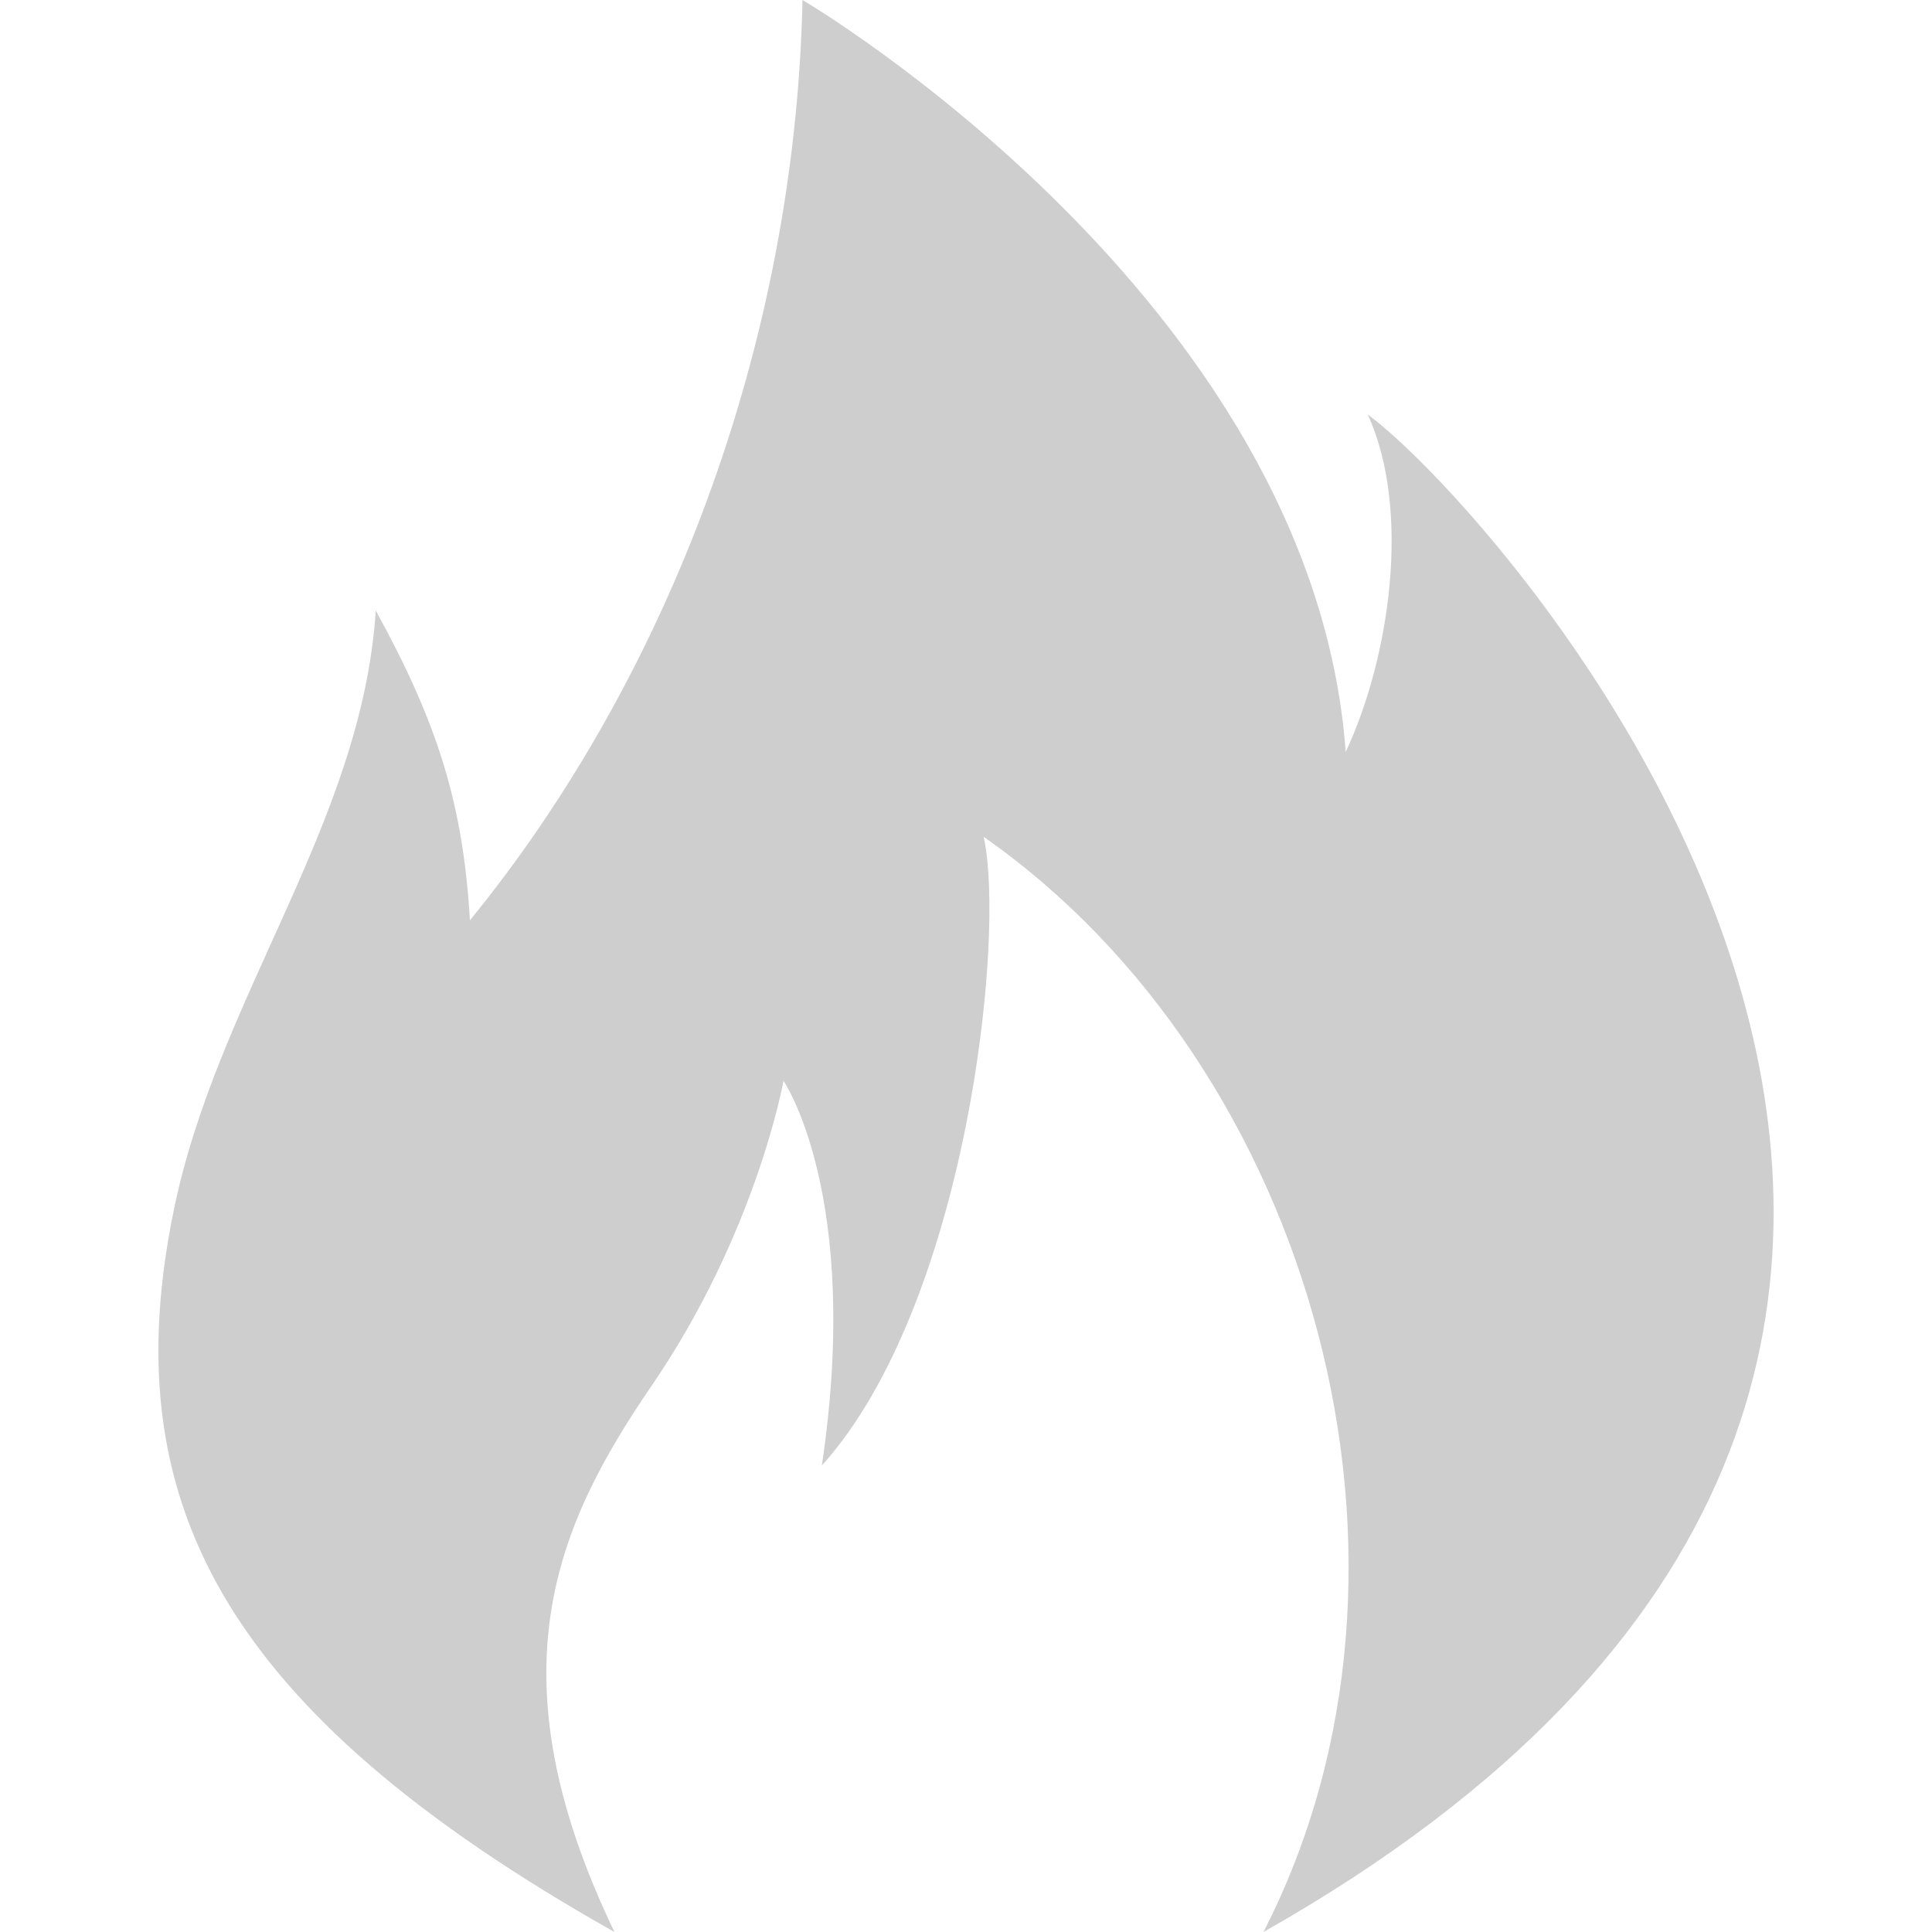
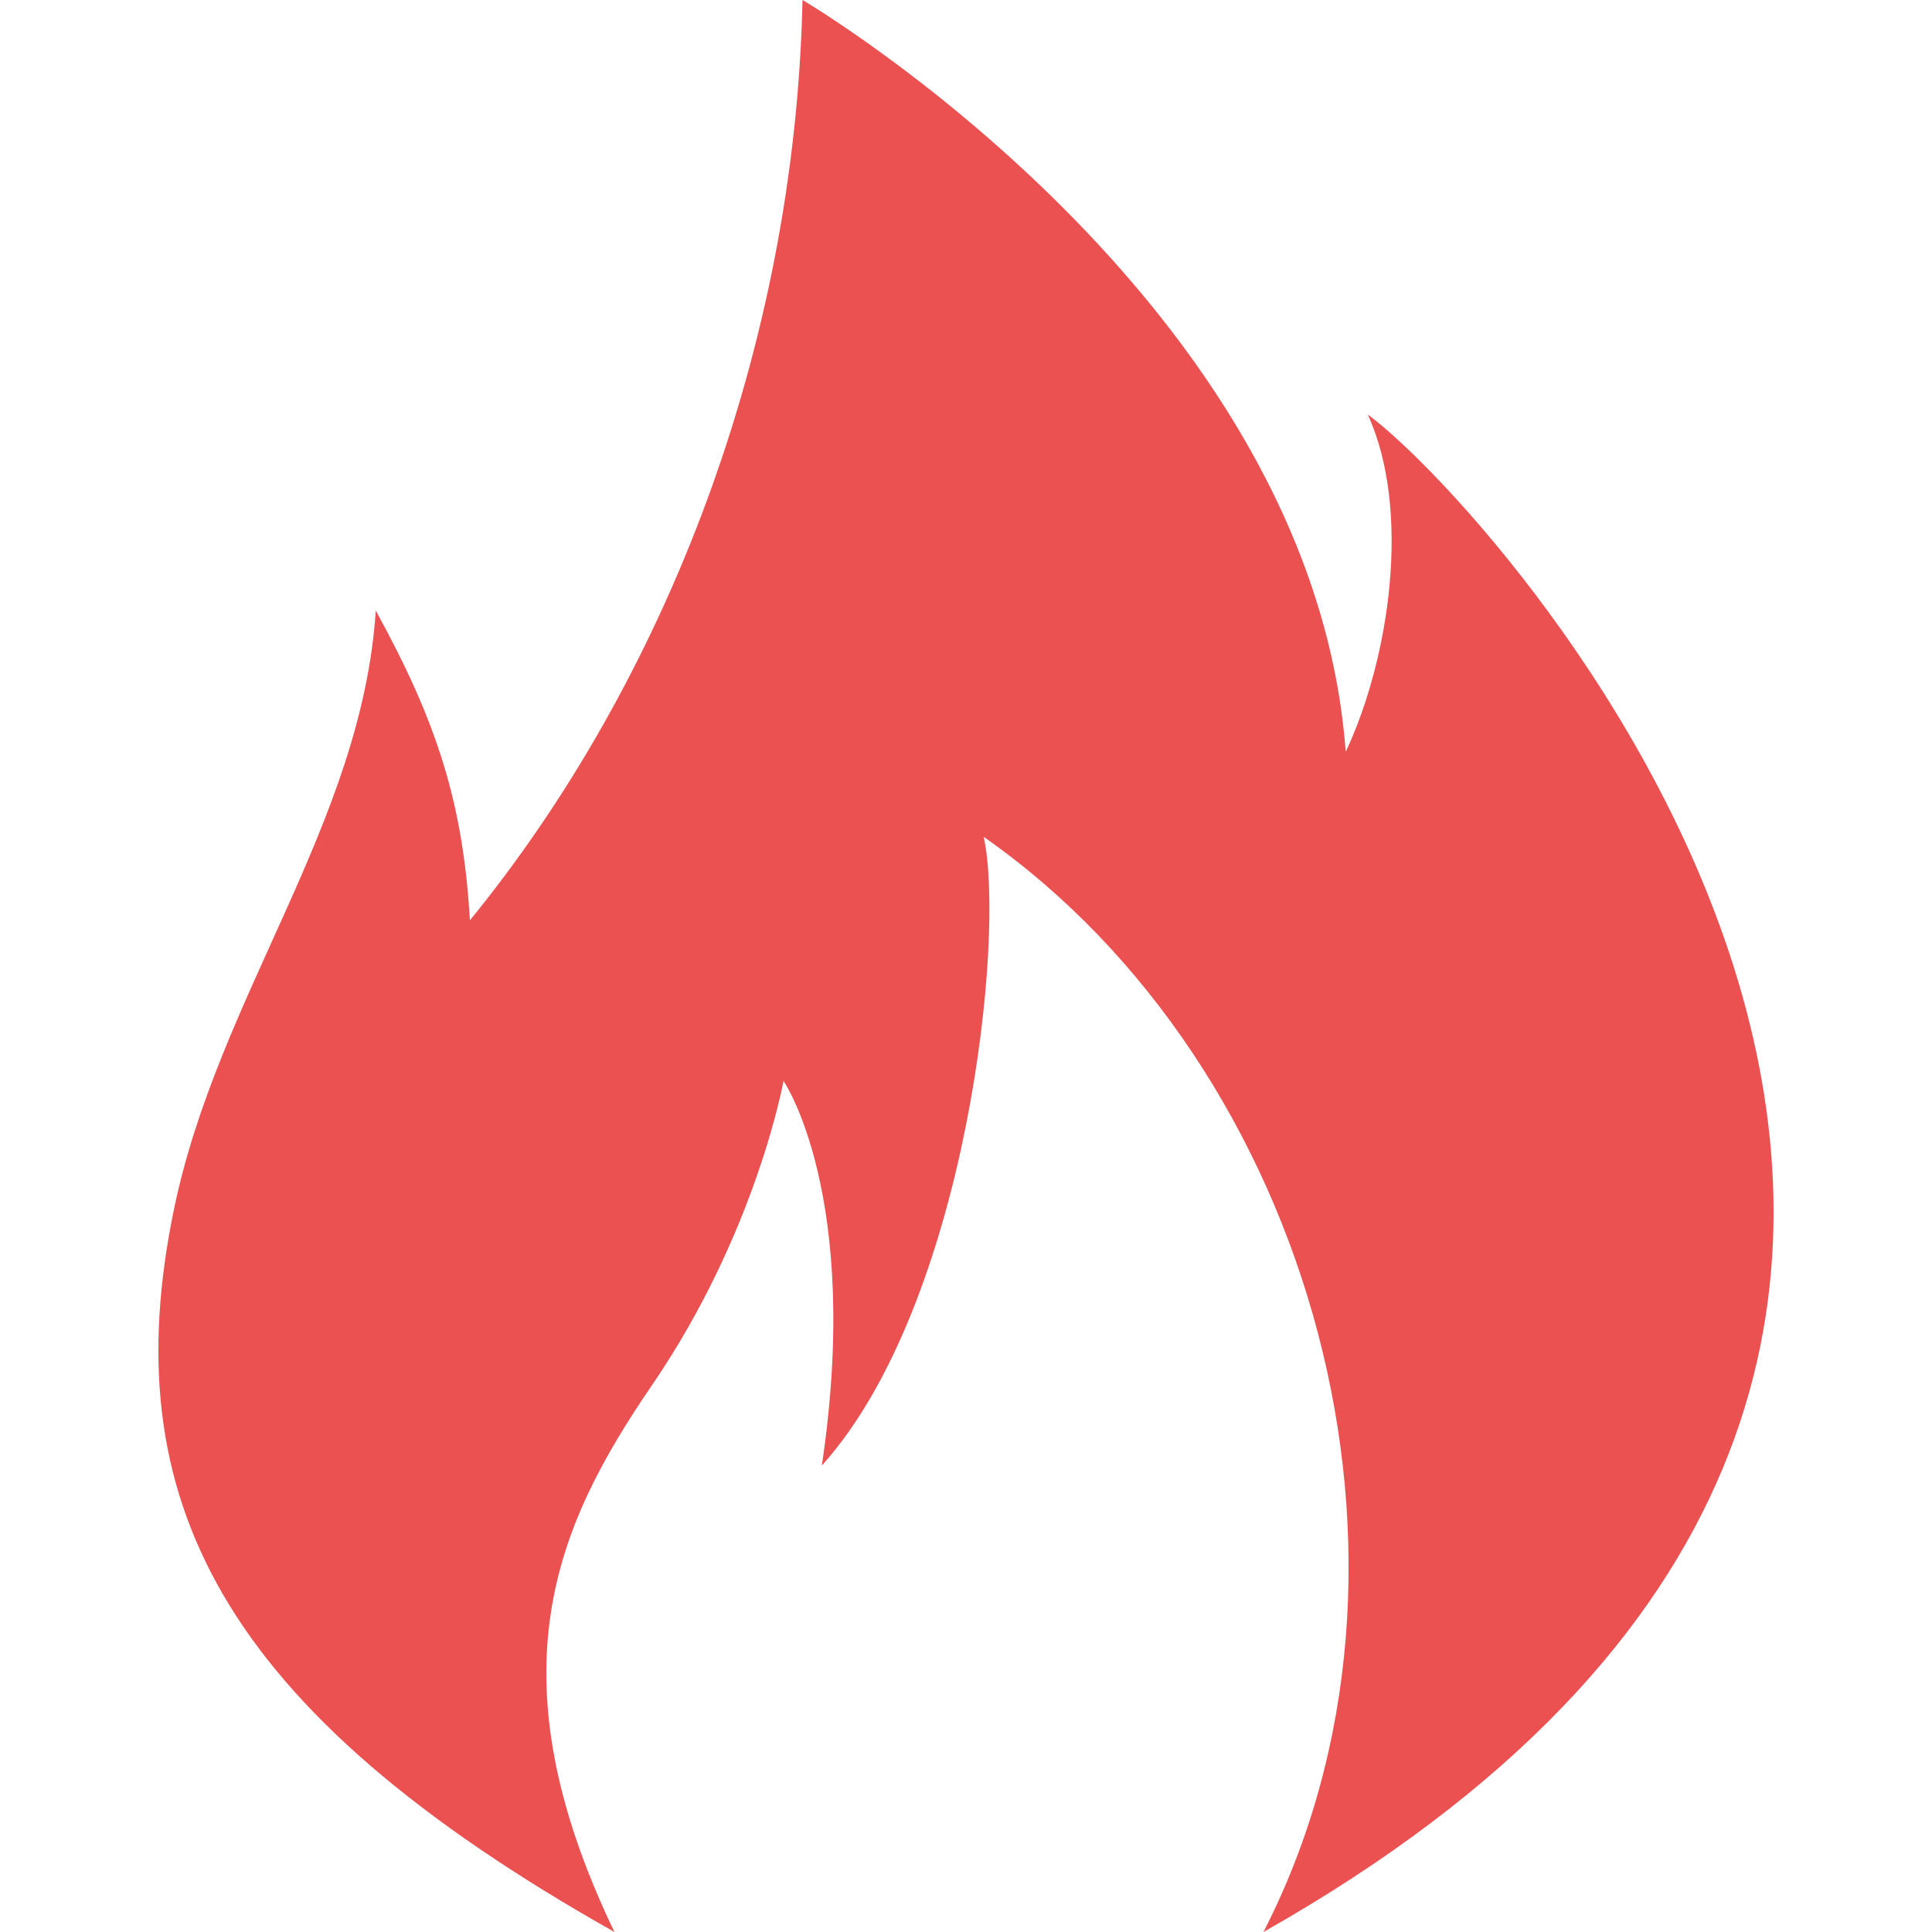
<svg xmlns="http://www.w3.org/2000/svg" width="26" height="26" viewBox="0 0 26 26" fill="none">
-   <path d="M8.269 26C2.942 22.998 1.539 20.156 2.341 16.275C2.933 13.409 4.871 11.077 5.057 8.217C5.885 9.724 6.231 10.81 6.324 12.385C8.957 9.158 10.697 4.692 10.8 0C10.8 0 17.66 4.03 18.11 10.118C18.7 8.863 18.997 6.87 18.407 5.579C20.178 6.87 30.547 18.337 17.003 26C19.549 21.042 17.66 14.352 13.238 11.262C13.534 12.591 13.016 17.546 11.06 19.723C11.602 16.085 10.544 14.546 10.544 14.546C10.544 14.546 10.181 16.584 8.773 18.643C7.487 20.523 6.595 22.518 8.269 26Z" fill="#CECECE" />
+   <path d="M8.269 26C2.942 22.998 1.539 20.156 2.341 16.275C2.933 13.409 4.871 11.077 5.057 8.217C5.885 9.724 6.231 10.81 6.324 12.385C8.957 9.158 10.697 4.692 10.8 0C10.8 0 17.66 4.03 18.11 10.118C18.7 8.863 18.997 6.87 18.407 5.579C20.178 6.87 30.547 18.337 17.003 26C19.549 21.042 17.66 14.352 13.238 11.262C13.534 12.591 13.016 17.546 11.06 19.723C11.602 16.085 10.544 14.546 10.544 14.546C10.544 14.546 10.181 16.584 8.773 18.643C7.487 20.523 6.595 22.518 8.269 26Z" fill="#E62626" fill-opacity="0.8" />
</svg>
